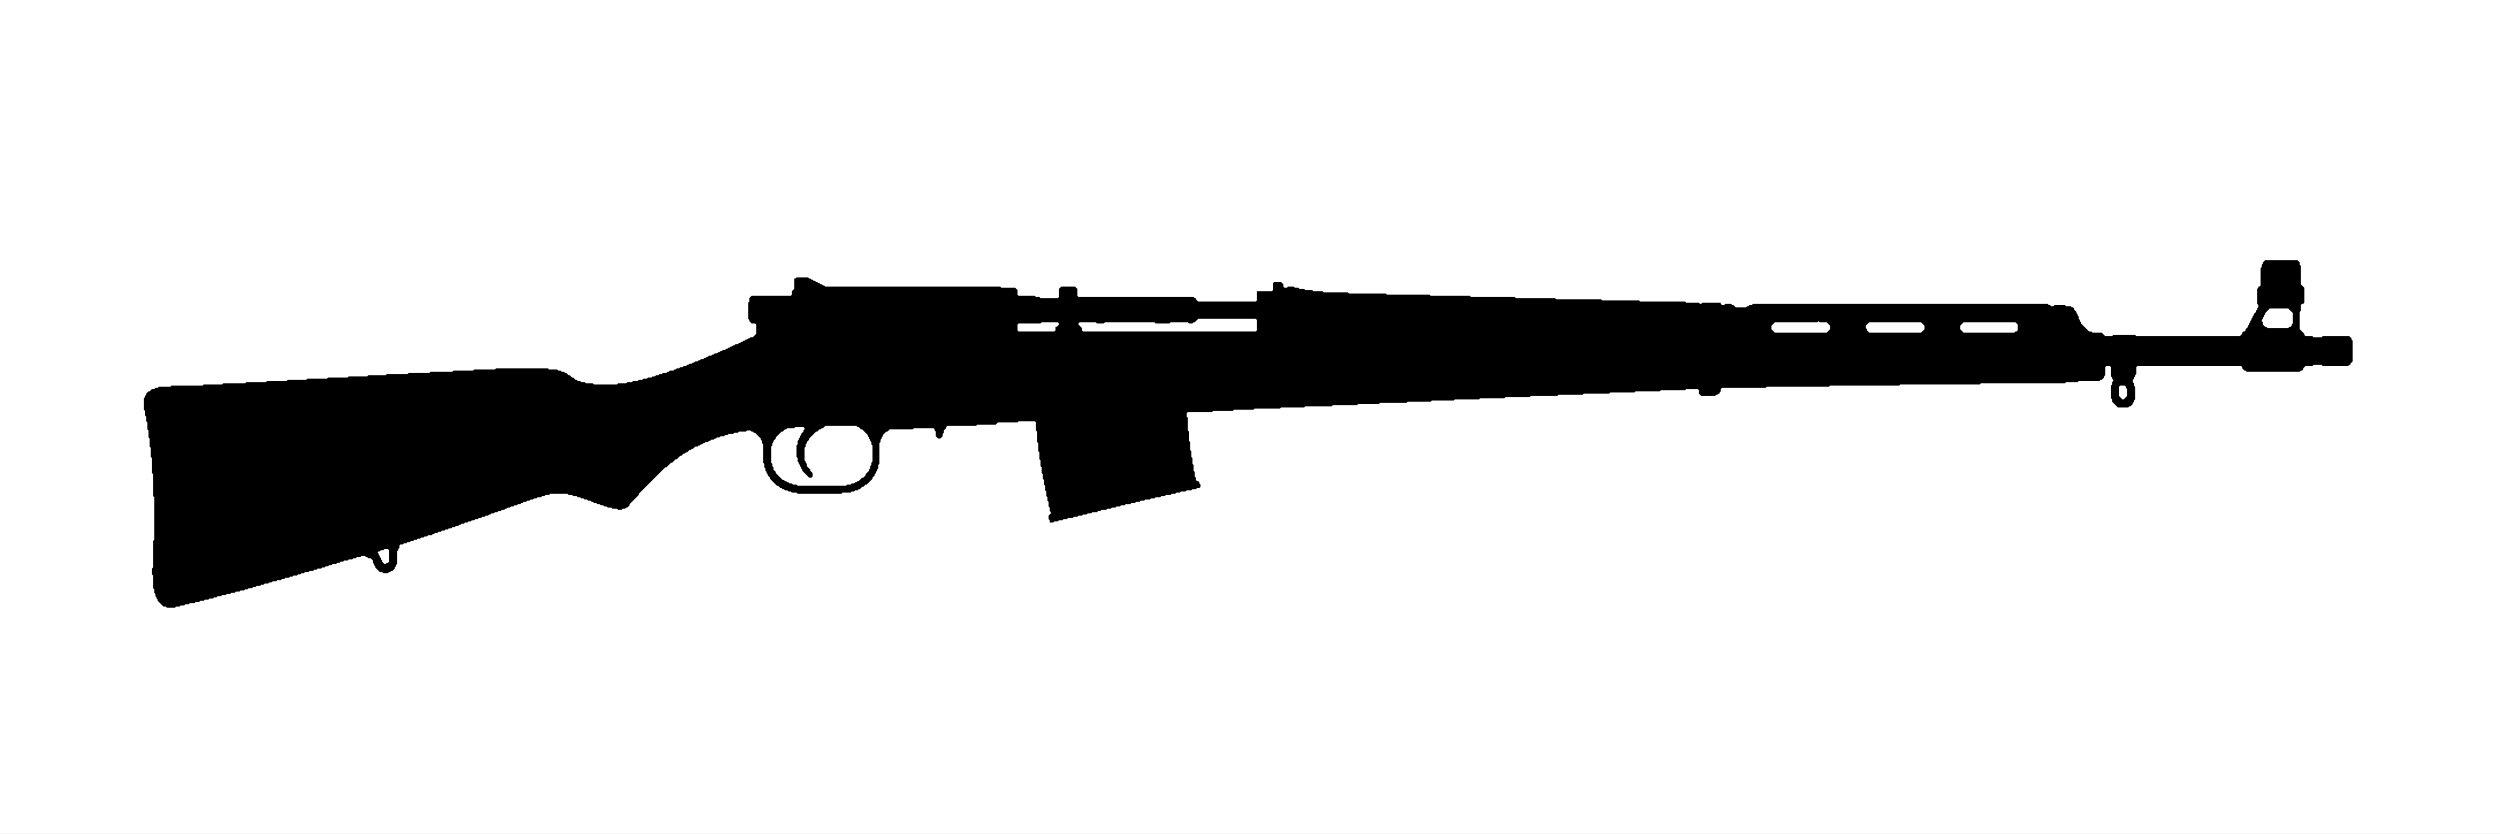
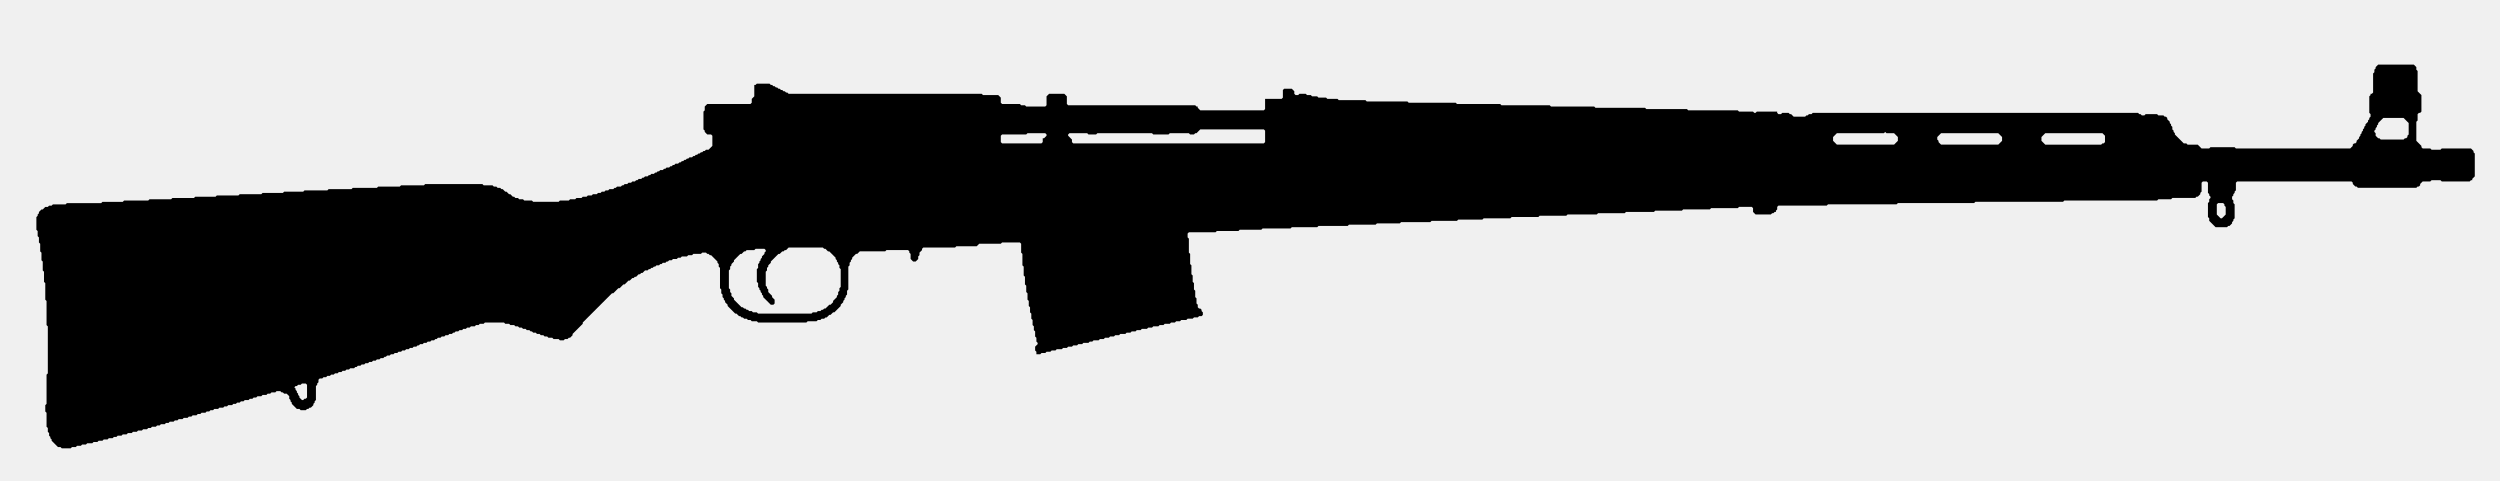
- <svg xmlns="http://www.w3.org/2000/svg" width="2172" height="724" viewBox="0 0 2172 724">
-   <rect width="100%" height="100%" fill="white" />
-   <path d="M 1968 226 L 1966 228 L 1966 229 L 1965 230 L 1965 232 L 1964 233 L 1964 248 L 1963 249 L 1962 249 L 1962 250 L 1961 251 L 1961 264 L 1962 265 L 1962 267 L 1961 268 L 1961 269 L 1960 270 L 1960 271 L 1958 273 L 1958 274 L 1957 275 L 1957 276 L 1956 277 L 1956 278 L 1955 279 L 1955 280 L 1954 281 L 1954 282 L 1953 283 L 1953 284 L 1951 286 L 1951 287 L 1950 288 L 1949 288 L 1948 289 L 1948 290 L 1946 292 L 1856 292 L 1855 291 L 1836 291 L 1835 292 L 1829 292 L 1826 289 L 1818 289 L 1817 288 L 1815 288 L 1808 281 L 1808 280 L 1807 279 L 1807 278 L 1806 277 L 1806 275 L 1805 274 L 1805 273 L 1804 272 L 1804 271 L 1802 269 L 1802 268 L 1801 267 L 1800 267 L 1799 266 L 1795 266 L 1794 265 L 1785 265 L 1784 266 L 1782 266 L 1781 265 L 1780 265 L 1779 264 L 1523 264 L 1522 265 L 1520 265 L 1519 266 L 1518 266 L 1517 267 L 1508 267 L 1506 265 L 1505 265 L 1504 264 L 1499 264 L 1498 265 L 1496 265 L 1495 264 L 1495 263 L 1479 263 L 1478 264 L 1477 264 L 1476 263 L 1465 263 L 1464 262 L 1425 262 L 1424 261 L 1392 261 L 1391 260 L 1352 260 L 1351 259 L 1317 259 L 1316 258 L 1278 258 L 1277 257 L 1243 257 L 1242 256 L 1205 256 L 1204 255 L 1172 255 L 1171 254 L 1150 254 L 1149 253 L 1141 253 L 1140 252 L 1134 252 L 1133 251 L 1129 251 L 1128 250 L 1125 250 L 1124 249 L 1119 249 L 1118 250 L 1116 250 L 1115 249 L 1115 247 L 1113 245 L 1107 245 L 1106 246 L 1106 252 L 1105 253 L 1092 253 L 1092 261 L 1091 262 L 1041 262 L 1039 260 L 1039 259 L 1038 259 L 1037 258 L 937 258 L 936 257 L 936 251 L 934 249 L 922 249 L 920 251 L 920 258 L 919 259 L 904 259 L 903 258 L 900 258 L 899 257 L 885 257 L 884 256 L 884 252 L 882 250 L 870 250 L 869 249 L 717 249 L 716 248 L 715 248 L 714 247 L 713 247 L 712 246 L 711 246 L 710 245 L 709 245 L 708 244 L 707 244 L 706 243 L 705 243 L 704 242 L 703 242 L 702 241 L 692 241 L 691 242 L 690 242 L 690 251 L 688 253 L 688 256 L 687 257 L 653 257 L 651 259 L 651 262 L 650 263 L 650 277 L 651 278 L 651 279 L 653 281 L 656 281 L 657 282 L 657 290 L 654 293 L 652 293 L 651 294 L 650 294 L 649 295 L 648 295 L 647 296 L 646 296 L 645 297 L 644 297 L 643 298 L 642 298 L 641 299 L 639 299 L 638 300 L 637 300 L 636 301 L 635 301 L 634 302 L 633 302 L 632 303 L 631 303 L 630 304 L 628 304 L 627 305 L 626 305 L 625 306 L 624 306 L 623 307 L 621 307 L 620 308 L 619 308 L 618 309 L 616 309 L 615 310 L 614 310 L 613 311 L 612 311 L 611 312 L 609 312 L 608 313 L 607 313 L 606 314 L 604 314 L 603 315 L 602 315 L 601 316 L 599 316 L 598 317 L 597 317 L 596 318 L 594 318 L 593 319 L 591 319 L 590 320 L 588 320 L 587 321 L 586 321 L 585 322 L 582 322 L 581 323 L 580 323 L 579 324 L 576 324 L 575 325 L 573 325 L 572 326 L 570 326 L 569 327 L 567 327 L 566 328 L 563 328 L 562 329 L 559 329 L 558 330 L 555 330 L 554 331 L 550 331 L 549 332 L 545 332 L 544 333 L 537 333 L 536 334 L 516 334 L 515 333 L 509 333 L 508 332 L 505 332 L 504 331 L 502 331 L 501 330 L 500 330 L 498 328 L 497 328 L 495 326 L 494 326 L 492 324 L 491 324 L 490 323 L 488 323 L 487 322 L 485 322 L 484 321 L 477 321 L 476 320 L 431 320 L 430 321 L 412 321 L 411 322 L 394 322 L 393 323 L 374 323 L 373 324 L 355 324 L 354 325 L 336 325 L 335 326 L 320 326 L 319 327 L 303 327 L 302 328 L 285 328 L 284 329 L 267 329 L 266 330 L 250 330 L 249 331 L 232 331 L 231 332 L 214 332 L 213 333 L 194 333 L 193 334 L 177 334 L 176 335 L 149 335 L 148 336 L 138 336 L 137 337 L 135 337 L 134 338 L 132 338 L 130 340 L 129 340 L 127 342 L 127 343 L 126 344 L 126 345 L 125 346 L 125 356 L 126 357 L 126 361 L 127 362 L 127 366 L 128 367 L 128 373 L 129 374 L 129 380 L 130 381 L 130 388 L 131 389 L 131 397 L 132 398 L 132 411 L 133 412 L 133 431 L 134 432 L 134 469 L 133 470 L 133 493 L 132 494 L 132 499 L 133 500 L 133 511 L 134 512 L 134 515 L 135 516 L 135 518 L 136 519 L 136 520 L 137 521 L 137 522 L 142 527 L 144 527 L 145 528 L 152 528 L 153 527 L 156 527 L 157 526 L 160 526 L 161 525 L 164 525 L 165 524 L 169 524 L 170 523 L 173 523 L 174 522 L 177 522 L 178 521 L 181 521 L 182 520 L 185 520 L 186 519 L 188 519 L 189 518 L 192 518 L 193 517 L 196 517 L 197 516 L 200 516 L 201 515 L 204 515 L 205 514 L 208 514 L 209 513 L 212 513 L 213 512 L 215 512 L 216 511 L 219 511 L 220 510 L 222 510 L 223 509 L 226 509 L 227 508 L 229 508 L 230 507 L 233 507 L 234 506 L 236 506 L 237 505 L 240 505 L 241 504 L 244 504 L 245 503 L 247 503 L 248 502 L 251 502 L 252 501 L 254 501 L 255 500 L 258 500 L 259 499 L 261 499 L 262 498 L 264 498 L 265 497 L 268 497 L 269 496 L 272 496 L 273 495 L 275 495 L 276 494 L 279 494 L 280 493 L 282 493 L 283 492 L 285 492 L 286 491 L 288 491 L 289 490 L 292 490 L 293 489 L 295 489 L 296 488 L 298 488 L 299 487 L 302 487 L 303 486 L 306 486 L 307 485 L 309 485 L 310 484 L 313 484 L 314 483 L 317 483 L 318 484 L 319 484 L 320 485 L 322 485 L 324 487 L 324 489 L 325 490 L 325 491 L 326 492 L 326 493 L 330 497 L 332 497 L 333 498 L 337 498 L 338 497 L 339 497 L 340 496 L 341 496 L 343 494 L 343 493 L 344 492 L 344 491 L 345 490 L 345 479 L 346 478 L 346 477 L 347 476 L 347 474 L 348 473 L 350 473 L 351 472 L 353 472 L 354 471 L 356 471 L 357 470 L 359 470 L 360 469 L 362 469 L 363 468 L 365 468 L 366 467 L 368 467 L 369 466 L 371 466 L 372 465 L 375 465 L 376 464 L 377 464 L 378 463 L 380 463 L 381 462 L 383 462 L 384 461 L 386 461 L 387 460 L 389 460 L 390 459 L 392 459 L 393 458 L 395 458 L 396 457 L 398 457 L 399 456 L 400 456 L 401 455 L 403 455 L 404 454 L 406 454 L 407 453 L 409 453 L 410 452 L 412 452 L 413 451 L 415 451 L 416 450 L 418 450 L 419 449 L 421 449 L 422 448 L 424 448 L 425 447 L 426 447 L 427 446 L 429 446 L 430 445 L 432 445 L 433 444 L 435 444 L 436 443 L 438 443 L 439 442 L 440 442 L 441 441 L 443 441 L 444 440 L 446 440 L 447 439 L 449 439 L 450 438 L 452 438 L 453 437 L 454 437 L 455 436 L 457 436 L 458 435 L 460 435 L 461 434 L 463 434 L 464 433 L 466 433 L 467 432 L 470 432 L 471 431 L 473 431 L 474 430 L 477 430 L 478 429 L 493 429 L 494 430 L 497 430 L 498 431 L 501 431 L 502 432 L 504 432 L 505 433 L 507 433 L 508 434 L 510 434 L 511 435 L 513 435 L 514 436 L 515 436 L 516 437 L 518 437 L 519 438 L 521 438 L 522 439 L 524 439 L 525 440 L 527 440 L 528 441 L 531 441 L 532 442 L 536 442 L 537 443 L 540 443 L 541 442 L 543 442 L 544 441 L 545 441 L 547 439 L 547 438 L 555 430 L 555 429 L 578 406 L 579 406 L 583 402 L 584 402 L 587 399 L 588 399 L 591 396 L 592 396 L 594 394 L 595 394 L 596 393 L 597 393 L 599 391 L 600 391 L 601 390 L 602 390 L 604 388 L 606 388 L 607 387 L 608 387 L 609 386 L 610 386 L 611 385 L 612 385 L 613 384 L 615 384 L 616 383 L 617 383 L 618 382 L 620 382 L 621 381 L 622 381 L 623 380 L 625 380 L 626 379 L 629 379 L 630 378 L 632 378 L 633 377 L 637 377 L 638 376 L 641 376 L 642 375 L 648 375 L 649 374 L 652 374 L 653 375 L 654 375 L 655 376 L 656 376 L 661 381 L 661 382 L 662 383 L 662 385 L 663 386 L 663 402 L 664 403 L 664 406 L 665 407 L 665 409 L 666 410 L 666 411 L 667 412 L 667 413 L 669 415 L 669 416 L 675 422 L 676 422 L 678 424 L 679 424 L 680 425 L 681 425 L 682 426 L 684 426 L 685 427 L 687 427 L 688 428 L 692 428 L 693 429 L 731 429 L 732 428 L 739 428 L 740 427 L 742 427 L 743 426 L 745 426 L 746 425 L 747 425 L 749 423 L 750 423 L 752 421 L 753 421 L 758 416 L 758 415 L 760 413 L 760 412 L 761 411 L 761 410 L 762 409 L 762 408 L 763 407 L 763 404 L 764 403 L 764 385 L 765 384 L 765 382 L 766 381 L 766 380 L 767 379 L 767 378 L 770 375 L 771 375 L 773 373 L 793 373 L 794 372 L 811 372 L 812 373 L 812 374 L 813 375 L 813 379 L 815 381 L 817 381 L 819 379 L 819 377 L 820 376 L 820 374 L 822 372 L 822 371 L 823 370 L 848 370 L 849 369 L 865 369 L 867 367 L 884 367 L 885 366 L 899 366 L 900 367 L 900 374 L 901 375 L 901 384 L 902 385 L 902 392 L 903 393 L 903 399 L 904 400 L 904 405 L 905 406 L 905 411 L 906 412 L 906 416 L 907 417 L 907 421 L 908 422 L 908 426 L 909 427 L 909 431 L 910 432 L 910 435 L 911 436 L 911 440 L 912 441 L 912 444 L 913 445 L 913 446 L 911 448 L 911 451 L 912 452 L 912 454 L 915 454 L 916 453 L 919 453 L 920 452 L 923 452 L 924 451 L 927 451 L 928 450 L 932 450 L 933 449 L 936 449 L 937 448 L 940 448 L 941 447 L 944 447 L 945 446 L 948 446 L 949 445 L 953 445 L 954 444 L 956 444 L 957 443 L 961 443 L 962 442 L 965 442 L 966 441 L 969 441 L 970 440 L 973 440 L 974 439 L 977 439 L 978 438 L 982 438 L 983 437 L 986 437 L 987 436 L 990 436 L 991 435 L 994 435 L 995 434 L 999 434 L 1000 433 L 1003 433 L 1004 432 L 1008 432 L 1009 431 L 1012 431 L 1013 430 L 1017 430 L 1018 429 L 1021 429 L 1022 428 L 1025 428 L 1026 427 L 1030 427 L 1031 426 L 1035 426 L 1036 425 L 1039 425 L 1040 424 L 1042 424 L 1043 423 L 1043 421 L 1042 420 L 1042 419 L 1041 418 L 1040 418 L 1039 417 L 1039 415 L 1038 414 L 1038 410 L 1037 409 L 1037 404 L 1036 403 L 1036 398 L 1035 397 L 1035 392 L 1034 391 L 1034 384 L 1033 383 L 1033 375 L 1032 374 L 1032 363 L 1031 362 L 1031 359 L 1032 358 L 1053 358 L 1054 357 L 1071 357 L 1072 356 L 1089 356 L 1090 355 L 1112 355 L 1113 354 L 1133 354 L 1134 353 L 1157 353 L 1158 352 L 1179 352 L 1180 351 L 1198 351 L 1199 350 L 1222 350 L 1223 349 L 1243 349 L 1244 348 L 1263 348 L 1264 347 L 1285 347 L 1286 346 L 1307 346 L 1308 345 L 1329 345 L 1330 344 L 1353 344 L 1354 343 L 1375 343 L 1376 342 L 1398 342 L 1399 341 L 1420 341 L 1421 340 L 1442 340 L 1443 339 L 1464 339 L 1465 338 L 1475 338 L 1476 339 L 1476 342 L 1478 344 L 1490 344 L 1491 343 L 1492 343 L 1493 342 L 1494 342 L 1494 341 L 1495 340 L 1495 338 L 1496 337 L 1534 337 L 1535 336 L 1589 336 L 1590 335 L 1650 335 L 1651 334 L 1720 334 L 1721 333 L 1794 333 L 1795 332 L 1805 332 L 1806 331 L 1824 331 L 1825 330 L 1826 330 L 1828 328 L 1828 327 L 1829 326 L 1829 319 L 1830 318 L 1833 318 L 1834 319 L 1834 327 L 1835 328 L 1835 329 L 1836 330 L 1836 331 L 1835 332 L 1835 334 L 1834 335 L 1834 346 L 1835 347 L 1835 349 L 1840 354 L 1849 354 L 1850 353 L 1851 353 L 1853 351 L 1853 350 L 1854 349 L 1854 348 L 1855 347 L 1855 336 L 1854 335 L 1854 333 L 1853 332 L 1853 330 L 1854 329 L 1854 328 L 1855 327 L 1855 326 L 1856 325 L 1856 319 L 1857 318 L 1947 318 L 1948 319 L 1948 320 L 1950 322 L 1951 322 L 1952 323 L 1998 323 L 1999 322 L 2000 322 L 2001 321 L 2001 320 L 2003 318 L 2009 318 L 2010 317 L 2017 317 L 2018 318 L 2040 318 L 2041 317 L 2042 317 L 2042 316 L 2044 314 L 2044 296 L 2043 295 L 2043 294 L 2041 292 L 2018 292 L 2017 293 L 2010 293 L 2009 292 L 2003 292 L 2002 291 L 2002 290 L 1998 286 L 1998 271 L 1999 270 L 1999 265 L 2000 264 L 2001 264 L 2002 263 L 2002 250 L 1999 247 L 1999 231 L 1998 230 L 1998 228 L 1996 226 Z M 333 478 L 334 477 L 337 477 L 338 478 L 338 488 L 337 489 L 336 489 L 335 490 L 334 490 L 332 488 L 332 487 L 331 486 L 331 485 L 330 484 L 330 483 L 329 482 L 329 481 L 328 480 L 329 479 L 330 479 L 331 478 Z M 717 370 L 744 370 L 745 371 L 746 371 L 748 373 L 749 373 L 754 378 L 754 379 L 755 380 L 755 381 L 756 382 L 756 383 L 757 384 L 757 386 L 758 387 L 758 401 L 757 402 L 757 404 L 756 405 L 756 407 L 755 408 L 755 409 L 752 412 L 752 413 L 750 415 L 749 415 L 746 418 L 745 418 L 744 419 L 743 419 L 742 420 L 740 420 L 739 421 L 736 421 L 735 422 L 693 422 L 692 421 L 689 421 L 688 420 L 686 420 L 685 419 L 684 419 L 683 418 L 682 418 L 681 417 L 680 417 L 674 411 L 674 410 L 672 408 L 672 406 L 671 405 L 671 403 L 670 402 L 670 388 L 671 387 L 671 385 L 672 384 L 672 383 L 674 381 L 674 380 L 679 375 L 680 375 L 682 373 L 683 373 L 684 372 L 690 372 L 691 371 L 698 371 L 699 372 L 699 373 L 698 374 L 698 375 L 696 377 L 696 378 L 695 379 L 695 380 L 694 381 L 694 382 L 693 383 L 693 386 L 692 387 L 692 397 L 693 398 L 693 401 L 694 402 L 694 403 L 695 404 L 695 405 L 696 406 L 696 407 L 697 408 L 697 409 L 703 415 L 705 415 L 706 414 L 706 411 L 704 409 L 704 408 L 701 405 L 701 403 L 700 402 L 700 401 L 699 400 L 699 389 L 700 388 L 700 386 L 701 385 L 701 384 L 703 382 L 703 381 L 709 375 L 710 375 L 712 373 L 713 373 L 714 372 L 715 372 Z M 1841 336 L 1842 335 L 1846 335 L 1847 336 L 1847 337 L 1848 338 L 1848 344 L 1845 347 L 1844 347 L 1841 344 Z M 1706 280 L 1751 280 L 1753 282 L 1753 287 L 1752 288 L 1751 288 L 1750 289 L 1706 289 L 1703 286 L 1703 283 Z M 1624 280 L 1669 280 L 1672 283 L 1672 286 L 1669 289 L 1624 289 L 1622 287 L 1622 286 L 1621 285 L 1621 283 Z M 904 281 L 905 280 L 919 280 L 920 281 L 920 282 L 918 284 L 917 284 L 917 287 L 916 288 L 885 288 L 884 287 L 884 282 L 885 281 Z M 1579 280 L 1580 279 L 1581 280 L 1587 280 L 1590 283 L 1590 286 L 1587 289 L 1542 289 L 1539 286 L 1539 283 L 1542 280 Z M 1041 277 L 1091 277 L 1092 278 L 1092 287 L 1091 288 L 941 288 L 940 287 L 940 285 L 937 282 L 937 281 L 938 280 L 952 280 L 953 281 L 959 281 L 960 280 L 1003 280 L 1004 281 L 1016 281 L 1017 280 L 1032 280 L 1033 281 L 1036 281 L 1037 280 L 1038 280 Z M 1972 268 L 1988 268 L 1992 272 L 1992 281 L 1991 282 L 1991 283 L 1990 284 L 1989 284 L 1988 285 L 1970 285 L 1969 284 L 1968 284 L 1966 282 L 1966 280 L 1965 279 L 1965 278 L 1966 277 L 1966 276 L 1967 275 L 1967 274 L 1968 273 L 1968 272 Z" fill="black" fill-rule="evenodd" />
+ <svg xmlns="http://www.w3.org/2000/svg" width="1300" height="250" viewBox="0 0 1300 250" version="1.1" id="svg1">
+   <defs id="defs1" />
+   <path d="m 1236.654,33.584 -1.321,1.321 v 0.661 l -0.661,0.661 v 1.321 l -0.661,0.661 v 9.911 l -0.661,0.661 h -0.661 v 0.661 l -0.661,0.661 v 8.59 l 0.661,0.661 v 1.321 l -0.661,0.661 v 0.661 l -0.661,0.661 v 0.661 l -1.321,1.321 v 0.661 l -0.661,0.661 v 0.661 l -0.661,0.661 v 0.661 l -0.661,0.661 v 0.661 l -0.661,0.661 v 0.661 l -0.661,0.661 v 0.661 l -1.321,1.321 v 0.661 l -0.661,0.661 h -0.661 l -0.661,0.661 v 0.661 l -1.321,1.321 h -59.466 l -0.661,-0.661 h -12.554 l -0.661,0.661 h -3.964 l -1.982,-1.982 h -5.286 l -0.661,-0.661 h -1.321 l -4.625,-4.625 v -0.661 l -0.661,-0.661 v -0.661 l -0.661,-0.661 v -1.321 l -0.661,-0.661 v -0.661 l -0.661,-0.661 v -0.661 l -1.321,-1.321 v -0.661 l -0.661,-0.661 h -0.661 l -0.661,-0.661 h -2.643 l -0.661,-0.661 h -5.947 l -0.661,0.661 h -1.321 l -0.661,-0.661 h -0.661 l -0.661,-0.661 H 942.626 l -0.661,0.661 h -1.321 l -0.661,0.661 h -0.661 l -0.661,0.661 h -5.947 l -1.321,-1.321 h -0.661 l -0.661,-0.661 h -3.304 l -0.661,0.661 h -1.321 l -0.661,-0.661 v -0.661 h -10.572 l -0.661,0.661 h -0.661 l -0.661,-0.661 h -7.268 l -0.661,-0.661 H 877.874 l -0.661,-0.661 h -21.144 l -0.661,-0.661 h -25.769 l -0.661,-0.661 h -22.465 l -0.661,-0.661 h -25.108 l -0.661,-0.661 h -22.465 l -0.661,-0.661 h -24.447 l -0.661,-0.661 h -21.144 l -0.661,-0.661 h -13.875 l -0.661,-0.661 h -5.286 l -0.661,-0.661 h -3.964 l -0.661,-0.661 h -2.643 l -0.661,-0.661 h -1.982 l -0.661,-0.661 h -3.304 l -0.661,0.661 h -1.321 l -0.661,-0.661 v -1.321 l -1.321,-1.321 h -3.964 l -0.661,0.661 v 3.964 l -0.661,0.661 h -8.59 v 5.286 l -0.661,0.661 h -33.037 l -1.321,-1.321 v -0.661 h -0.661 l -0.661,-0.661 h -66.074 l -0.661,-0.661 v -3.964 l -1.321,-1.321 h -7.929 l -1.321,1.321 v 4.625 l -0.661,0.661 h -9.911 l -0.661,-0.661 h -1.982 l -0.661,-0.661 h -9.25 l -0.661,-0.661 v -2.643 l -1.321,-1.321 h -7.929 l -0.661,-0.661 H 410.073 l -0.661,-0.661 h -0.661 l -0.661,-0.661 h -0.661 l -0.661,-0.661 h -0.661 l -0.661,-0.661 h -0.661 l -0.661,-0.661 h -0.661 l -0.661,-0.661 h -0.661 l -0.661,-0.661 h -0.661 l -0.661,-0.661 h -6.607 l -0.661,0.661 h -0.661 v 5.947 l -1.321,1.321 v 1.982 l -0.661,0.661 h -22.465 l -1.321,1.321 v 1.982 l -0.661,0.661 v 9.25 l 0.661,0.661 v 0.661 l 1.321,1.321 h 1.982 l 0.661,0.661 v 5.286 l -1.982,1.982 h -1.321 l -0.661,0.661 h -0.661 l -0.661,0.661 h -0.661 l -0.661,0.661 h -0.661 l -0.661,0.661 h -0.661 l -0.661,0.661 h -0.661 l -0.661,0.661 h -1.321 l -0.661,0.661 h -0.661 l -0.661,0.661 h -0.661 l -0.661,0.661 h -0.661 l -0.661,0.661 h -0.661 l -0.661,0.661 h -1.321 l -0.661,0.661 h -0.661 l -0.661,0.661 h -0.661 l -0.661,0.661 h -1.321 l -0.661,0.661 h -0.661 l -0.661,0.661 h -1.321 l -0.661,0.661 h -0.661 l -0.661,0.661 h -0.661 l -0.661,0.661 h -1.321 l -0.661,0.661 H 337.392 l -0.661,0.661 h -1.321 l -0.661,0.661 h -0.661 l -0.661,0.661 h -1.321 l -0.661,0.661 h -0.661 l -0.661,0.661 h -1.321 l -0.661,0.661 h -1.321 l -0.661,0.661 h -1.321 l -0.661,0.661 h -0.661 l -0.661,0.661 h -1.982 l -0.661,0.661 h -0.661 l -0.661,0.661 h -1.982 l -0.661,0.661 h -1.321 l -0.661,0.661 h -1.321 l -0.661,0.661 h -1.321 l -0.661,0.661 h -1.982 l -0.661,0.661 h -1.982 l -0.661,0.661 h -1.982 l -0.661,0.661 h -2.643 l -0.661,0.661 h -2.643 l -0.661,0.661 h -4.625 l -0.661,0.661 h -13.215 l -0.661,-0.661 h -3.964 l -0.661,-0.661 h -1.982 l -0.661,-0.661 h -1.321 l -0.661,-0.661 h -0.661 l -1.321,-1.321 h -0.661 l -1.321,-1.321 h -0.661 l -1.321,-1.321 h -0.661 l -0.661,-0.661 h -1.321 l -0.661,-0.661 h -1.321 l -0.661,-0.661 h -4.625 l -0.661,-0.661 h -29.733 l -0.661,0.661 h -11.893 l -0.661,0.661 h -11.233 l -0.661,0.661 h -12.554 l -0.661,0.661 h -11.893 l -0.661,0.661 h -11.893 l -0.661,0.661 h -9.911 l -0.661,0.661 h -10.572 l -0.661,0.661 h -11.233 l -0.661,0.661 h -11.232 l -0.661,0.661 h -10.572 l -0.661,0.661 H 89.616 l -0.661,0.661 H 77.723 l -0.661,0.661 H 64.508 l -0.661,0.661 H 53.275 l -0.661,0.661 H 34.775 l -0.661,0.661 h -6.607 l -0.661,0.661 h -1.321 l -0.661,0.661 h -1.321 l -1.321,1.321 h -0.661 l -1.321,1.321 v 0.661 l -0.661,0.661 v 0.661 l -0.661,0.661 v 6.607 l 0.661,0.661 v 2.643 l 0.661,0.661 v 2.643 l 0.661,0.661 v 3.964 l 0.661,0.661 v 3.964 l 0.661,0.661 v 4.625 l 0.661,0.661 v 5.286 l 0.661,0.661 v 8.59 l 0.661,0.661 v 12.554 l 0.661,0.661 v 24.447 l -0.661,0.661 v 15.197 l -0.661,0.661 v 3.304 l 0.661,0.661 v 7.268 l 0.661,0.661 v 1.982 l 0.661,0.661 v 1.321 l 0.661,0.661 v 0.661 l 0.661,0.661 v 0.661 l 3.304,3.304 h 1.321 l 0.661,0.661 h 4.625 l 0.661,-0.661 h 1.982 l 0.661,-0.661 h 1.982 l 0.661,-0.661 h 1.982 l 0.661,-0.661 h 2.643 l 0.661,-0.661 h 1.982 l 0.661,-0.661 h 1.982 l 0.661,-0.661 h 1.982 l 0.661,-0.661 h 1.982 l 0.661,-0.661 h 1.321 l 0.661,-0.661 h 1.982 l 0.661,-0.661 h 1.982 l 0.661,-0.661 h 1.982 l 0.661,-0.661 h 1.982 l 0.661,-0.661 h 1.982 l 0.661,-0.661 h 1.982 l 0.661,-0.661 h 1.321 l 0.661,-0.661 h 1.982 l 0.661,-0.661 h 1.321 l 0.661,-0.661 h 1.982 l 0.661,-0.661 h 1.321 l 0.661,-0.661 h 1.982 l 0.661,-0.661 h 1.321 l 0.661,-0.661 h 1.982 l 0.661,-0.661 h 1.982 l 0.661,-0.661 h 1.321 l 0.661,-0.661 h 1.982 l 0.661,-0.661 h 1.321 l 0.661,-0.661 h 1.982 l 0.661,-0.661 h 1.321 l 0.661,-0.661 h 1.321 l 0.661,-0.661 h 1.982 l 0.661,-0.661 h 1.982 l 0.661,-0.661 h 1.321 l 0.661,-0.661 h 1.982 l 0.661,-0.661 h 1.321 l 0.661,-0.661 h 1.321 l 0.661,-0.661 h 1.321 l 0.661,-0.661 h 1.982 l 0.661,-0.661 h 1.321 l 0.661,-0.661 h 1.321 l 0.661,-0.661 h 1.982 l 0.661,-0.661 h 1.982 l 0.661,-0.661 h 1.321 l 0.661,-0.661 h 1.982 l 0.661,-0.661 h 1.982 l 0.661,0.661 h 0.661 l 0.661,0.661 h 1.321 l 1.321,1.321 v 1.321 l 0.661,0.661 v 0.661 l 0.661,0.661 v 0.661 l 2.643,2.643 h 1.321 l 0.661,0.661 h 2.643 l 0.661,-0.661 h 0.661 l 0.661,-0.661 h 0.661 l 1.321,-1.321 v -0.661 l 0.661,-0.661 v -0.661 l 0.661,-0.661 v -7.268 l 0.661,-0.661 v -0.661 l 0.661,-0.661 v -1.321 l 0.661,-0.661 h 1.321 l 0.661,-0.661 h 1.321 l 0.661,-0.661 h 1.321 l 0.661,-0.661 h 1.321 l 0.661,-0.661 h 1.321 l 0.661,-0.661 h 1.321 l 0.661,-0.661 h 1.321 l 0.661,-0.661 h 1.321 l 0.661,-0.661 h 1.982 l 0.661,-0.661 h 0.661 l 0.661,-0.661 h 1.321 l 0.661,-0.661 h 1.321 l 0.661,-0.661 h 1.321 l 0.661,-0.661 h 1.321 l 0.661,-0.661 h 1.321 l 0.661,-0.661 h 1.321 l 0.661,-0.661 h 1.321 l 0.661,-0.661 h 0.661 l 0.661,-0.661 h 1.321 l 0.661,-0.661 h 1.321 l 0.661,-0.661 h 1.321 l 0.661,-0.661 h 1.321 l 0.661,-0.661 h 1.321 l 0.661,-0.661 h 1.321 l 0.661,-0.661 h 1.321 l 0.661,-0.661 h 1.321 l 0.661,-0.661 h 0.661 l 0.661,-0.661 h 1.321 l 0.661,-0.661 h 1.321 l 0.661,-0.661 h 1.321 l 0.661,-0.661 h 1.321 l 0.661,-0.661 h 0.661 l 0.661,-0.661 h 1.321 l 0.661,-0.661 h 1.321 l 0.661,-0.661 h 1.321 l 0.661,-0.661 h 1.321 l 0.661,-0.661 h 0.661 l 0.661,-0.661 h 1.321 l 0.661,-0.661 h 1.321 l 0.661,-0.661 h 1.321 l 0.661,-0.661 h 1.321 l 0.661,-0.661 h 1.982 l 0.661,-0.661 h 1.321 l 0.661,-0.661 h 1.982 l 0.661,-0.661 h 9.911 l 0.661,0.661 h 1.982 l 0.661,0.661 h 1.982 l 0.661,0.661 h 1.321 l 0.661,0.661 h 1.321 l 0.661,0.661 h 1.321 l 0.661,0.661 h 1.321 l 0.661,0.661 h 0.661 l 0.661,0.661 h 1.321 l 0.661,0.661 h 1.321 l 0.661,0.661 h 1.321 l 0.661,0.661 h 1.321 l 0.661,0.661 h 1.982 l 0.661,0.661 h 2.643 l 0.661,0.661 h 1.982 l 0.661,-0.661 h 1.321 l 0.661,-0.661 h 0.661 l 1.321,-1.321 v -0.661 l 5.286,-5.286 v -0.661 l 15.197,-15.197 h 0.661 l 2.643,-2.643 h 0.661 l 1.982,-1.982 h 0.661 l 1.982,-1.982 h 0.661 l 1.321,-1.321 h 0.661 l 0.661,-0.661 h 0.661 l 1.321,-1.321 h 0.661 l 0.661,-0.661 h 0.661 l 1.321,-1.321 h 1.321 l 0.661,-0.661 h 0.661 l 0.661,-0.661 h 0.661 l 0.661,-0.661 h 0.661 l 0.661,-0.661 h 1.321 l 0.661,-0.661 h 0.661 l 0.661,-0.661 h 1.321 l 0.661,-0.661 h 0.661 l 0.661,-0.661 h 1.321 l 0.661,-0.661 h 1.982 l 0.661,-0.661 h 1.321 l 0.661,-0.661 h 2.643 l 0.661,-0.661 h 1.982 l 0.661,-0.661 h 3.964 l 0.661,-0.661 h 1.982 l 0.661,0.661 h 0.661 l 0.661,0.661 h 0.661 l 3.304,3.304 v 0.661 l 0.661,0.661 v 1.321 l 0.661,0.661 v 10.572 l 0.661,0.661 v 1.982 l 0.661,0.661 v 1.321 l 0.661,0.661 v 0.661 l 0.661,0.661 v 0.661 l 1.321,1.321 v 0.661 l 3.964,3.964 h 0.661 l 1.321,1.321 h 0.661 l 0.661,0.661 h 0.661 l 0.661,0.661 h 1.321 l 0.661,0.661 h 1.321 l 0.661,0.661 h 2.643 l 0.661,0.661 h 25.108 l 0.661,-0.661 h 4.625 l 0.661,-0.661 h 1.321 l 0.661,-0.661 h 1.321 l 0.661,-0.661 h 0.661 l 1.321,-1.321 h 0.661 l 1.321,-1.321 h 0.661 l 3.304,-3.304 v -0.661 l 1.321,-1.321 v -0.661 l 0.661,-0.661 v -0.661 l 0.661,-0.661 v -0.661 l 0.661,-0.661 v -1.982 l 0.661,-0.661 v -11.893 l 0.661,-0.661 v -1.321 l 0.661,-0.661 v -0.661 l 0.661,-0.661 v -0.661 l 1.982,-1.982 h 0.661 l 1.321,-1.321 h 13.215 l 0.661,-0.661 h 11.232 l 0.661,0.661 v 0.661 l 0.661,0.661 v 2.643 l 1.321,1.321 h 1.321 l 1.321,-1.321 v -1.321 l 0.661,-0.661 v -1.321 l 1.321,-1.321 v -0.661 l 0.661,-0.661 h 16.518 l 0.661,-0.661 h 10.572 l 1.321,-1.321 h 11.233 l 0.661,-0.661 h 9.25 l 0.661,0.661 v 4.625 l 0.661,0.661 v 5.947 l 0.661,0.661 v 4.625 l 0.661,0.661 v 3.964 l 0.661,0.661 v 3.304 l 0.661,0.661 v 3.304 l 0.661,0.661 v 2.643 l 0.661,0.661 v 2.643 l 0.661,0.661 v 2.643 l 0.661,0.661 v 2.643 l 0.661,0.661 v 1.982 l 0.661,0.661 v 2.643 l 0.661,0.661 v 1.982 l 0.661,0.661 v 0.661 l -1.321,1.321 v 1.982 l 0.661,0.661 v 1.321 h 1.982 l 0.661,-0.661 h 1.982 l 0.661,-0.661 h 1.982 l 0.661,-0.661 h 1.982 l 0.661,-0.661 h 2.643 l 0.661,-0.661 h 1.982 l 0.661,-0.661 h 1.982 l 0.661,-0.661 h 1.982 l 0.661,-0.661 h 1.982 l 0.661,-0.661 h 2.643 l 0.661,-0.661 h 1.321 l 0.661,-0.661 h 2.643 l 0.661,-0.661 h 1.982 l 0.661,-0.661 h 1.982 l 0.661,-0.661 h 1.982 l 0.661,-0.661 h 1.982 l 0.661,-0.661 h 2.643 l 0.661,-0.661 h 1.982 l 0.661,-0.661 h 1.982 l 0.661,-0.661 h 1.982 l 0.661,-0.661 h 2.643 l 0.661,-0.661 h 1.982 l 0.661,-0.661 h 2.643 l 0.661,-0.661 h 1.982 l 0.661,-0.661 h 2.643 l 0.661,-0.661 h 1.982 l 0.661,-0.661 h 1.982 l 0.661,-0.661 h 2.643 l 0.661,-0.661 h 2.643 l 0.661,-0.661 h 1.982 l 0.661,-0.661 h 1.321 l 0.661,-0.661 v -1.321 l -0.661,-0.661 v -0.661 l -0.661,-0.661 h -0.661 l -0.661,-0.661 v -1.321 l -0.661,-0.661 v -2.643 l -0.661,-0.661 v -3.304 l -0.661,-0.661 v -3.304 l -0.661,-0.661 v -3.304 l -0.661,-0.661 v -4.625 l -0.661,-0.661 v -5.286 l -0.661,-0.661 v -7.268 l -0.661,-0.661 v -1.982 l 0.661,-0.661 h 13.875 l 0.661,-0.661 h 11.233 l 0.661,-0.661 h 11.233 l 0.661,-0.661 h 14.536 l 0.661,-0.661 h 13.215 l 0.661,-0.661 h 15.197 l 0.661,-0.661 h 13.875 l 0.661,-0.661 h 11.893 l 0.661,-0.661 h 15.197 l 0.661,-0.661 h 13.215 l 0.661,-0.661 h 12.554 l 0.661,-0.661 h 13.875 l 0.661,-0.661 h 13.875 l 0.661,-0.661 h 13.875 l 0.661,-0.661 h 15.197 l 0.661,-0.661 h 13.875 l 0.661,-0.661 h 14.536 l 0.661,-0.661 h 13.875 l 0.661,-0.661 h 13.875 l 0.661,-0.661 h 13.875 l 0.661,-0.661 h 6.607 l 0.661,0.661 v 1.982 l 1.321,1.321 h 7.929 l 0.661,-0.661 h 0.661 l 0.661,-0.661 h 0.661 v -0.661 l 0.661,-0.661 v -1.321 l 0.661,-0.661 h 25.108 l 0.661,-0.661 h 35.68 l 0.661,-0.661 h 39.644 l 0.661,-0.661 h 45.591 l 0.661,-0.661 h 48.234 l 0.661,-0.661 h 6.607 l 0.661,-0.661 h 11.893 l 0.661,-0.661 h 0.661 l 1.321,-1.321 v -0.661 l 0.661,-0.661 v -4.625 l 0.661,-0.661 h 1.982 l 0.661,0.661 v 5.286 l 0.661,0.661 v 0.661 l 0.661,0.661 v 0.661 l -0.661,0.661 v 1.321 l -0.661,0.661 v 7.268 l 0.661,0.661 v 1.321 l 3.304,3.304 h 5.947 l 0.661,-0.661 h 0.661 l 1.321,-1.321 v -0.661 l 0.661,-0.661 v -0.661 l 0.661,-0.661 v -7.268 l -0.661,-0.661 v -1.321 l -0.661,-0.661 v -1.321 l 0.661,-0.661 v -0.661 l 0.661,-0.661 v -0.661 l 0.661,-0.661 v -3.964 l 0.661,-0.661 h 59.466 l 0.661,0.661 v 0.661 l 1.321,1.321 h 0.661 l 0.661,0.661 h 30.394 l 0.661,-0.661 h 0.661 l 0.661,-0.661 v -0.661 l 1.321,-1.321 h 3.964 l 0.661,-0.661 h 4.625 l 0.661,0.661 h 14.536 l 0.661,-0.661 h 0.661 v -0.661 l 1.321,-1.321 V 79.835 l -0.661,-0.661 v -0.661 l -1.321,-1.321 h -15.197 l -0.661,0.661 h -4.625 l -0.661,-0.661 h -3.964 l -0.661,-0.661 v -0.661 l -2.643,-2.643 v -9.911 l 0.661,-0.661 v -3.304 l 0.661,-0.661 h 0.661 l 0.661,-0.661 v -8.59 l -1.982,-1.982 V 36.887 l -0.661,-0.661 V 34.905 l -1.321,-1.321 z M 156.35,200.089 l 0.661,-0.661 h 1.982 l 0.661,0.661 v 6.607 l -0.661,0.661 h -0.661 l -0.661,0.661 h -0.661 l -1.321,-1.321 v -0.661 l -0.661,-0.661 v -0.661 l -0.661,-0.661 v -0.661 l -0.661,-0.661 v -0.661 l -0.661,-0.661 0.661,-0.661 h 0.661 l 0.661,-0.661 z m 253.723,-71.359 h 17.84 l 0.661,0.661 h 0.661 l 1.321,1.321 h 0.661 l 3.304,3.304 v 0.661 l 0.661,0.661 v 0.661 l 0.661,0.661 v 0.661 l 0.661,0.661 v 1.321 l 0.661,0.661 v 9.25 l -0.661,0.661 v 1.321 l -0.661,0.661 v 1.321 l -0.661,0.661 v 0.661 l -1.982,1.982 v 0.661 l -1.321,1.321 h -0.661 l -1.982,1.982 h -0.661 l -0.661,0.661 h -0.661 l -0.661,0.661 h -1.321 l -0.661,0.661 h -1.982 l -0.661,0.661 H 394.215 l -0.661,-0.661 h -1.982 l -0.661,-0.661 h -1.321 l -0.661,-0.661 h -0.661 l -0.661,-0.661 h -0.661 l -0.661,-0.661 h -0.661 l -3.964,-3.964 v -0.661 l -1.321,-1.321 v -1.321 l -0.661,-0.661 v -1.321 l -0.661,-0.661 v -9.25 l 0.661,-0.661 v -1.321 l 0.661,-0.661 v -0.661 l 1.321,-1.321 v -0.661 l 3.304,-3.304 h 0.661 l 1.321,-1.321 h 0.661 l 0.661,-0.661 h 3.964 l 0.661,-0.661 h 4.625 l 0.661,0.661 v 0.661 l -0.661,0.661 v 0.661 l -1.321,1.321 v 0.661 l -0.661,0.661 v 0.661 l -0.661,0.661 v 0.661 l -0.661,0.661 v 1.982 l -0.661,0.661 v 6.607 l 0.661,0.661 v 1.982 l 0.661,0.661 v 0.661 l 0.661,0.661 v 0.661 l 0.661,0.661 v 0.661 l 0.661,0.661 v 0.661 l 3.964,3.964 h 1.321 l 0.661,-0.661 v -1.982 l -1.321,-1.321 v -0.661 l -1.982,-1.982 v -1.321 l -0.661,-0.661 v -0.661 l -0.661,-0.661 v -7.268 l 0.661,-0.661 v -1.321 l 0.661,-0.661 v -0.661 l 1.321,-1.321 v -0.661 l 3.964,-3.964 h 0.661 l 1.321,-1.321 h 0.661 l 0.661,-0.661 h 0.661 z m 742.667,-22.465 0.661,-0.661 h 2.643 l 0.661,0.661 v 0.661 l 0.661,0.661 v 3.964 l -1.982,1.982 h -0.661 l -1.982,-1.982 z m -89.199,-37.001 h 29.733 l 1.321,1.321 v 3.304 l -0.661,0.661 h -0.661 l -0.661,0.661 h -29.073 l -1.982,-1.982 v -1.982 z m -54.18,0 h 29.733 l 1.982,1.982 v 1.982 l -1.982,1.982 h -29.733 l -1.321,-1.321 V 73.228 l -0.661,-0.661 V 71.245 Z m -475.73,0.661 0.661,-0.661 h 9.25 l 0.661,0.661 v 0.661 l -1.321,1.321 h -0.661 v 1.982 l -0.661,0.661 h -20.483 l -0.661,-0.661 v -3.304 l 0.661,-0.661 z m 445.997,-0.661 0.661,-0.661 0.661,0.661 h 3.964 l 1.982,1.982 v 1.982 l -1.982,1.982 h -29.733 l -1.982,-1.982 v -1.982 l 1.982,-1.982 z m -355.476,-1.982 h 33.037 l 0.661,0.661 v 5.947 l -0.661,0.661 h -99.11 l -0.661,-0.661 v -1.321 l -1.982,-1.982 v -0.661 l 0.661,-0.661 h 9.25 l 0.661,0.661 h 3.964 l 0.661,-0.661 h 28.412 l 0.661,0.661 h 7.929 l 0.661,-0.661 h 9.911 l 0.661,0.661 h 1.982 l 0.661,-0.661 h 0.661 z m 615.145,-5.947 h 10.572 l 2.643,2.643 v 5.947 l -0.661,0.661 v 0.661 l -0.661,0.661 h -0.661 l -0.661,0.661 h -11.893 l -0.661,-0.661 h -0.661 l -1.321,-1.321 v -1.321 l -0.661,-0.661 v -0.661 l 0.661,-0.661 v -0.661 l 0.661,-0.661 V 65.299 l 0.661,-0.661 v -0.661 z" fill="#000000" fill-rule="evenodd" id="path1" style="stroke-width:0.661" />
</svg>
